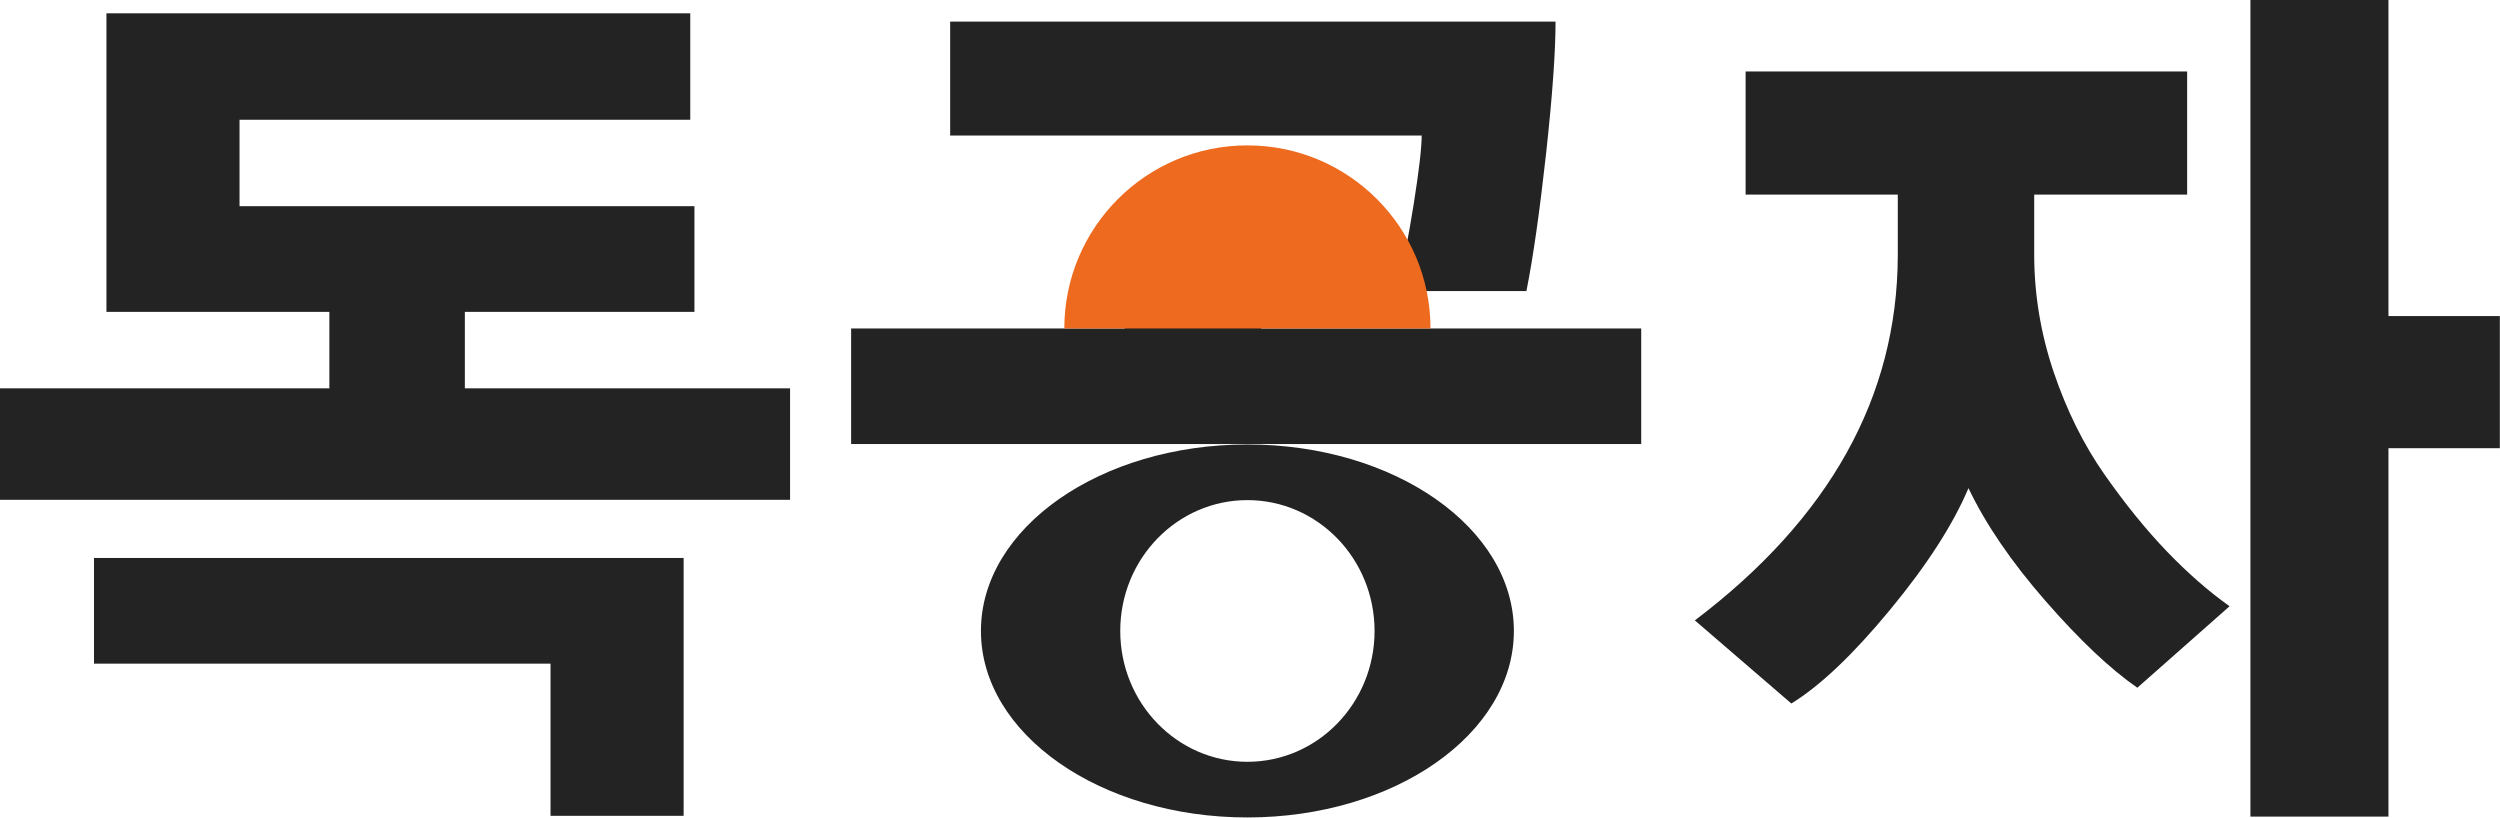
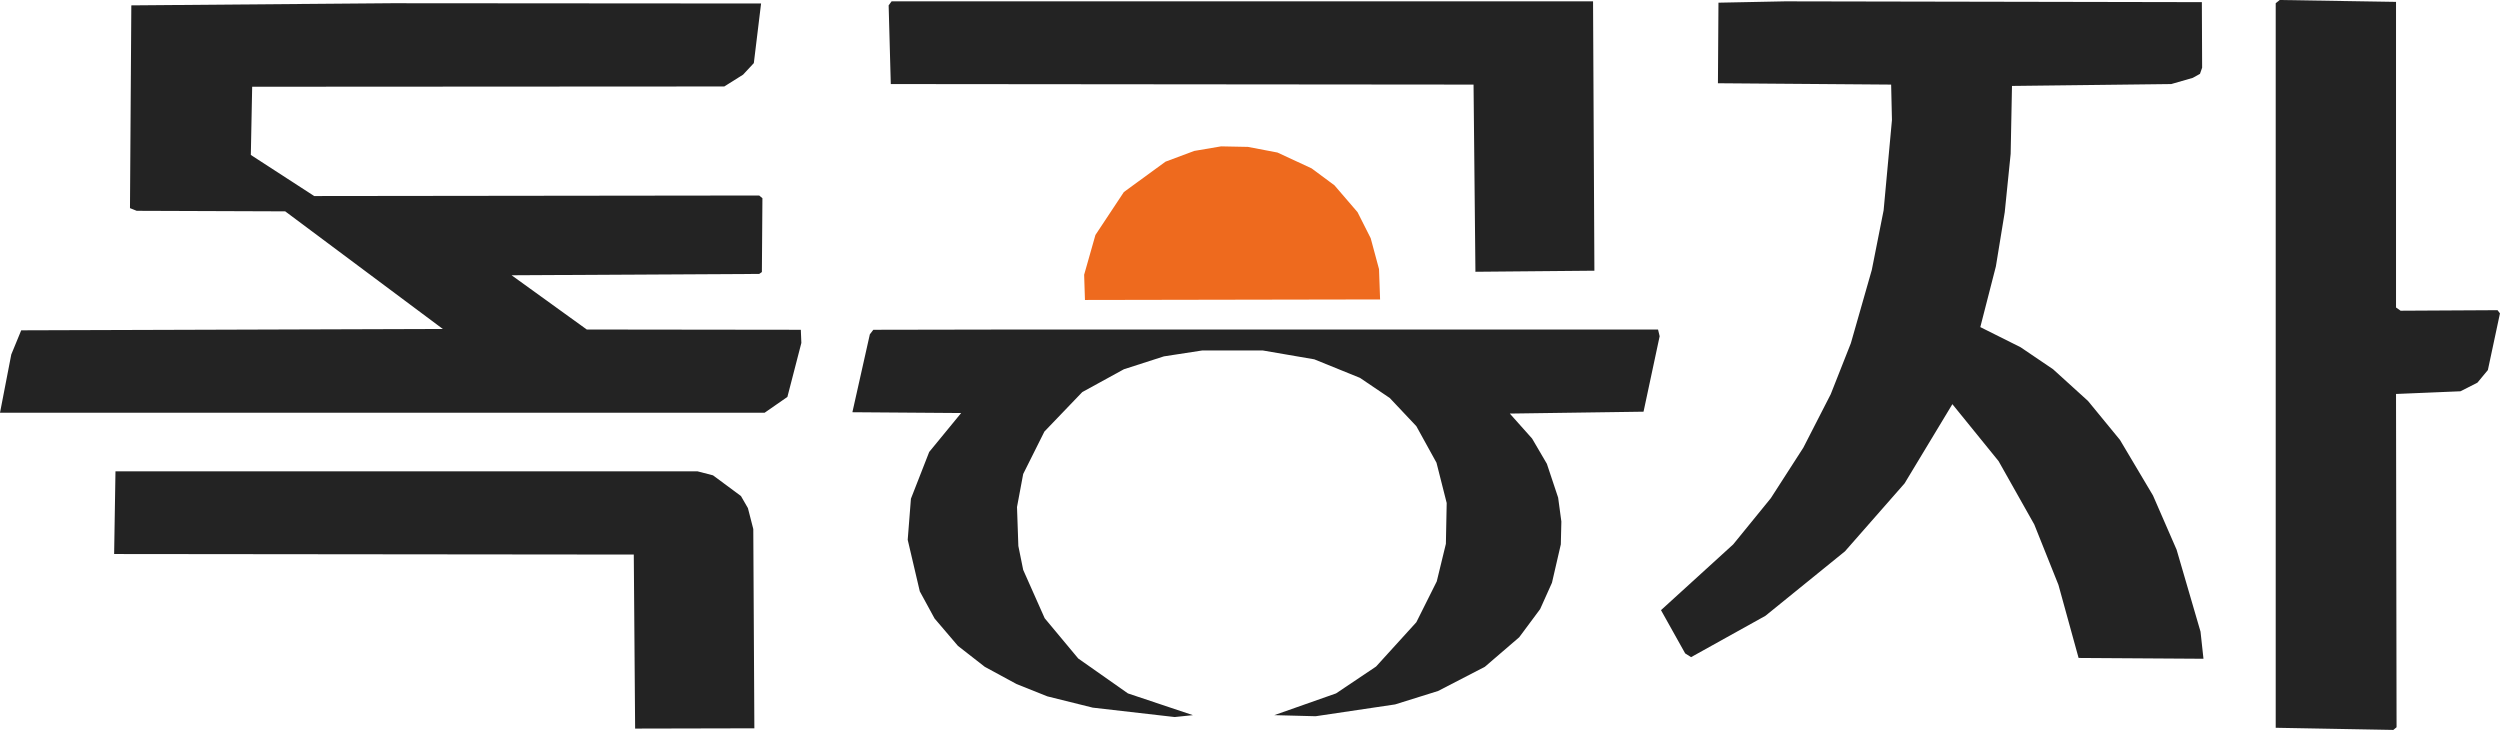
- <svg xmlns="http://www.w3.org/2000/svg" viewBox="0 0 367.0 120.0" width="367.0" height="120.0">
-   <g transform="translate(-5.49,108.65) scale(0.12501)">
-     <path fill="#232323" d="M154.3 -89.8V-213.9H846.7V88.9H690.4V-89.8ZM43.9 -282.2V-413.1H430.7V-560.5H589.8V-413.1H971.7V-282.2ZM168.9 -502.9V-853.5H854.5V-728.5H325.2V-627.0H859.4V-502.9Z" />
-     <g transform="translate(999.5,0)">
-       <path fill="#232323" d="M160.2 -710.0V-843.8H871.1Q871.1 -790.0 859.9 -688.0Q848.6 -585.9 836.9 -527.3H684.6Q695.3 -571.3 704.6 -629.9Q713.9 -688.5 713.9 -710.0Z" />
-       <path fill="#232323" d="M43.9 -347.7V-483.4H365.2V-635.7H525.4V-483.4H971.7V-347.7Z" />
-       <path fill="#232323" fill-rule="evenodd" d="M196.331,-128.2 a312.919,219.0 0 1,0 625.838,0 a312.919,219.0 0 1,0 -625.838,0 Z M359.932,-128.2 a149.318,153.646 0 1,0 298.636,0 a149.318,153.646 0 1,0 -298.636,0 Z" />
-       <path fill="#EE6A1E" d="M294.25,-483.4 a215.0,215.0 0 0,1 430.0,0 Z" />
+ <svg xmlns="http://www.w3.org/2000/svg" viewBox="0 0 411.0 120.0" width="411.0" height="120.0">
+   <g transform="translate(-0.00,-0.00) scale(0.4415)">
+     <g transform="translate(-69.3,-39.5)">
+       <path fill="#232323" fill-rule="evenodd" d="M918.2,39.5 L961.5,40.2 L961.5,154.0 L963.2,155.2 L999.3,155.0 L1000.2,156.2 L995.7,177.3 L991.8,182.0 L985.5,185.2 L961.5,186.2 L961.7,310.3 L960.5,311.3 L916.7,310.5 L916.7,40.7 L918.2,39.5 Z M401.3,40.0 L662.5,40.0 L663.0,140.3 L618.7,140.7 L618.0,71.0 L401.0,70.8 L400.2,41.5 L401.3,40.0 Z M734.0,40.0 L889.2,40.3 L889.3,64.7 L888.5,67.0 L885.8,68.5 L877.8,70.8 L818.5,71.5 L818.0,96.8 L815.8,118.5 L812.5,138.7 L806.7,161.3 L821.7,168.8 L833.8,177.0 L846.8,188.8 L858.7,203.3 L871.0,224.0 L879.8,244.2 L888.7,274.7 L889.8,284.8 L843.3,284.5 L835.8,257.3 L826.8,234.8 L813.5,211.2 L796.3,190.0 L778.5,219.5 L756.3,244.8 L726.7,268.8 L699.0,284.2 L696.8,282.8 L687.8,266.7 L714.7,242.2 L728.7,225.0 L740.8,206.2 L751.0,186.3 L758.5,167.3 L766.3,140.0 L770.7,117.8 L773.8,84.2 L773.5,71.0 L709.0,70.5 L709.2,40.5 L734.0,40.0 Z M215.2,40.7 L352.7,40.8 L350.0,63.0 L346.0,67.3 L339.0,71.7 L163.2,71.8 L162.7,97.2 L186.3,112.5 L352.0,112.3 L353.2,113.3 L353.0,140.8 L352.0,141.5 L259.8,142.0 L287.8,162.2 L367.5,162.3 L367.7,167.2 L362.5,187.3 L354.0,193.2 L69.3,193.2 L73.5,171.5 L77.2,162.5 L234.2,162.0 L175.5,118.2 L120.2,118.0 L117.7,117.0 L118.2,41.5 L215.2,40.7 Z M448.8,162.2 L686.7,162.2 L687.3,164.7 L681.3,192.8 L631.5,193.5 L639.8,202.8 L645.3,212.2 L649.5,224.8 L650.7,233.7 L650.5,242.2 L647.2,256.5 L642.8,266.3 L635.0,276.8 L622.2,287.8 L604.8,296.8 L588.8,301.8 L559.2,306.2 L543.8,305.8 L566.8,297.7 L581.7,287.7 L596.7,271.2 L604.3,256.0 L607.7,242.0 L608.0,226.8 L604.2,211.8 L596.7,198.2 L586.8,187.7 L575.7,180.2 L558.7,173.3 L539.5,170.0 L517.0,170.0 L502.7,172.2 L487.8,177.0 L472.3,185.5 L458.2,200.2 L450.3,216.0 L448.0,228.3 L448.5,242.8 L450.3,251.7 L458.3,269.7 L470.8,284.7 L489.3,297.7 L513.5,305.8 L506.7,306.5 L476.2,303.0 L459.3,298.8 L447.8,294.2 L436.0,287.8 L426.0,280.0 L417.3,269.8 L411.8,259.7 L407.3,240.5 L408.5,225.2 L415.3,207.8 L427.2,193.3 L386.7,193.0 L393.2,164.0 L394.5,162.3 L448.8,162.2 Z M112.3,215.0 L329.0,215.0 L334.8,216.5 L345.2,224.2 L347.8,228.7 L349.8,236.5 L350.2,310.7 L305.8,310.8 L305.3,246.0 L111.8,245.8 L112.3,215.0 Z" />
+       <path fill="#EE6A1E" fill-rule="evenodd" d="M524.0,94.0 L534.0,94.2 L545.0,96.3 L557.7,102.2 L566.2,108.5 L574.8,118.5 L579.7,128.2 L582.8,139.7 L583.2,151.0 L473.3,151.2 L473.0,141.8 L477.2,127.0 L487.8,111.0 L503.3,99.7 L514.0,95.7 L524.0,94.0 Z" />
    </g>
-     <path fill="#232323" d="M2686.6 89.8V-869.1H2848.7V-498.0H2979.5V-342.8H2848.7V89.8ZM2034.2 -140.6Q2271.5 -320.3 2272.5 -568.4V-640.6H2093.8V-785.2H2612.3V-640.6H2432.7V-570.3Q2432.7 -500.0 2455.6 -432.1Q2478.6 -364.3 2515.2 -312.0Q2551.8 -259.8 2588.4 -221.7Q2625.0 -183.6 2662.1 -157.2L2553.8 -61.5Q2505.9 -94.7 2445.8 -163.6Q2385.8 -232.4 2355.5 -295.9Q2328.2 -231.4 2263.2 -152.8Q2198.3 -74.2 2147.5 -43.0Z" />
  </g>
</svg>
